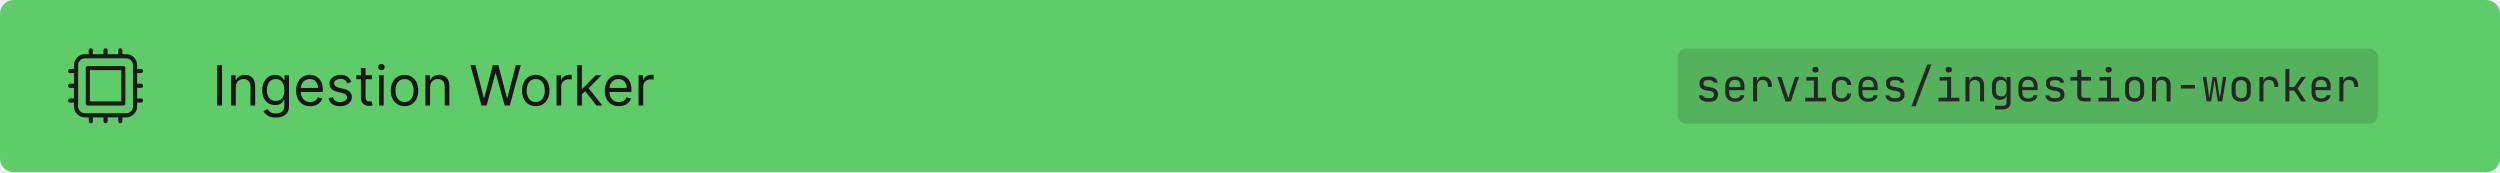
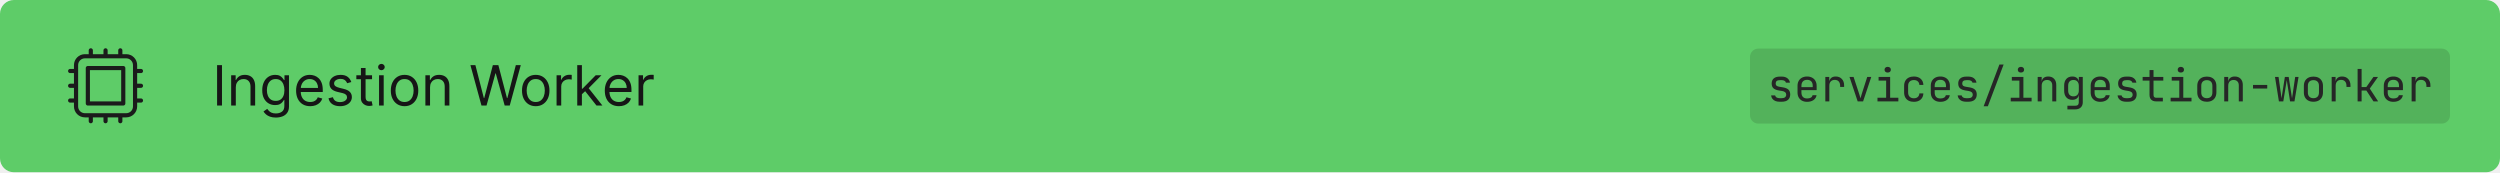
<svg xmlns="http://www.w3.org/2000/svg" width="900" height="62" viewBox="0 0 900 62" fill="none">
  <rect width="900" height="62" rx="5" fill="#5ECC68" />
  <path d="M79.912 23.454V38H78.151V23.454H79.912ZM84.893 31.438V38H83.217V27.091H84.836V28.796H84.978C85.234 28.241 85.622 27.796 86.143 27.46C86.664 27.119 87.336 26.949 88.16 26.949C88.898 26.949 89.545 27.1 90.099 27.403C90.653 27.702 91.084 28.156 91.391 28.767C91.699 29.373 91.853 30.14 91.853 31.068V38H90.177V31.182C90.177 30.325 89.954 29.657 89.509 29.179C89.064 28.696 88.453 28.454 87.677 28.454C87.142 28.454 86.664 28.57 86.242 28.803C85.826 29.035 85.496 29.373 85.255 29.818C85.013 30.263 84.893 30.803 84.893 31.438ZM99.319 42.318C98.51 42.318 97.814 42.214 97.231 42.006C96.649 41.802 96.163 41.532 95.775 41.196C95.392 40.865 95.086 40.51 94.859 40.131L96.194 39.193C96.346 39.392 96.537 39.619 96.769 39.875C97.001 40.135 97.319 40.36 97.721 40.55C98.128 40.744 98.661 40.841 99.319 40.841C100.2 40.841 100.927 40.628 101.5 40.202C102.073 39.776 102.359 39.108 102.359 38.199V35.983H102.217C102.094 36.182 101.919 36.428 101.691 36.722C101.469 37.01 101.147 37.269 100.725 37.496C100.309 37.718 99.745 37.83 99.035 37.83C98.154 37.83 97.364 37.621 96.663 37.205C95.967 36.788 95.415 36.182 95.008 35.386C94.606 34.591 94.404 33.625 94.404 32.489C94.404 31.371 94.601 30.398 94.994 29.57C95.387 28.736 95.934 28.092 96.635 27.638C97.335 27.178 98.145 26.949 99.064 26.949C99.774 26.949 100.337 27.067 100.754 27.304C101.175 27.536 101.497 27.801 101.72 28.099C101.947 28.393 102.122 28.634 102.245 28.824H102.416V27.091H104.035V38.312C104.035 39.25 103.822 40.012 103.396 40.599C102.975 41.191 102.406 41.624 101.691 41.899C100.981 42.178 100.19 42.318 99.319 42.318ZM99.262 36.324C99.935 36.324 100.503 36.17 100.967 35.862C101.431 35.554 101.784 35.112 102.025 34.534C102.267 33.956 102.387 33.265 102.387 32.46C102.387 31.674 102.269 30.981 102.032 30.379C101.796 29.778 101.445 29.307 100.981 28.966C100.517 28.625 99.944 28.454 99.262 28.454C98.552 28.454 97.96 28.634 97.487 28.994C97.018 29.354 96.665 29.837 96.429 30.443C96.197 31.049 96.081 31.722 96.081 32.46C96.081 33.218 96.199 33.888 96.436 34.47C96.677 35.048 97.032 35.502 97.501 35.834C97.975 36.16 98.562 36.324 99.262 36.324ZM111.677 38.227C110.626 38.227 109.719 37.995 108.957 37.531C108.199 37.062 107.615 36.409 107.203 35.571C106.796 34.728 106.592 33.748 106.592 32.631C106.592 31.513 106.796 30.528 107.203 29.676C107.615 28.819 108.188 28.151 108.921 27.673C109.66 27.19 110.522 26.949 111.507 26.949C112.075 26.949 112.636 27.044 113.19 27.233C113.744 27.422 114.248 27.73 114.703 28.156C115.157 28.578 115.52 29.136 115.789 29.832C116.059 30.528 116.194 31.385 116.194 32.403V33.114H107.785V31.665H114.49C114.49 31.049 114.367 30.5 114.12 30.017C113.879 29.534 113.533 29.153 113.083 28.874C112.638 28.594 112.113 28.454 111.507 28.454C110.839 28.454 110.261 28.62 109.774 28.952C109.291 29.278 108.919 29.704 108.659 30.23C108.398 30.756 108.268 31.319 108.268 31.921V32.886C108.268 33.71 108.41 34.409 108.694 34.981C108.983 35.55 109.383 35.983 109.895 36.281C110.406 36.575 111 36.722 111.677 36.722C112.118 36.722 112.515 36.66 112.87 36.537C113.23 36.409 113.54 36.22 113.801 35.969C114.061 35.713 114.262 35.396 114.404 35.017L116.024 35.472C115.853 36.021 115.567 36.504 115.164 36.92C114.762 37.332 114.265 37.654 113.673 37.886C113.081 38.114 112.416 38.227 111.677 38.227ZM126.471 29.534L124.966 29.96C124.871 29.709 124.731 29.465 124.546 29.229C124.367 28.987 124.12 28.788 123.808 28.632C123.495 28.476 123.095 28.398 122.608 28.398C121.94 28.398 121.384 28.552 120.939 28.859C120.498 29.162 120.278 29.548 120.278 30.017C120.278 30.434 120.43 30.763 120.733 31.004C121.036 31.246 121.509 31.447 122.153 31.608L123.772 32.006C124.748 32.242 125.475 32.605 125.953 33.092C126.431 33.575 126.67 34.198 126.67 34.96C126.67 35.585 126.49 36.144 126.13 36.636C125.775 37.129 125.278 37.517 124.639 37.801C124 38.085 123.256 38.227 122.409 38.227C121.296 38.227 120.375 37.986 119.646 37.503C118.917 37.02 118.455 36.314 118.261 35.386L119.852 34.989C120.003 35.576 120.29 36.016 120.711 36.31C121.137 36.603 121.694 36.75 122.38 36.75C123.162 36.75 123.782 36.584 124.241 36.253C124.705 35.917 124.937 35.514 124.937 35.045C124.937 34.667 124.805 34.349 124.539 34.094C124.274 33.833 123.867 33.639 123.318 33.511L121.5 33.085C120.501 32.849 119.767 32.481 119.298 31.984C118.834 31.483 118.602 30.855 118.602 30.102C118.602 29.487 118.775 28.942 119.12 28.469C119.471 27.995 119.947 27.624 120.548 27.354C121.154 27.084 121.841 26.949 122.608 26.949C123.687 26.949 124.535 27.186 125.15 27.659C125.77 28.133 126.211 28.758 126.471 29.534ZM133.937 27.091V28.511H128.284V27.091H133.937ZM129.932 24.477H131.608V34.875C131.608 35.349 131.677 35.704 131.814 35.94C131.956 36.172 132.136 36.329 132.354 36.409C132.576 36.485 132.811 36.523 133.057 36.523C133.241 36.523 133.393 36.513 133.511 36.494C133.63 36.471 133.724 36.452 133.795 36.438L134.136 37.943C134.023 37.986 133.864 38.028 133.66 38.071C133.457 38.118 133.199 38.142 132.886 38.142C132.413 38.142 131.949 38.04 131.494 37.837C131.044 37.633 130.67 37.323 130.372 36.906C130.079 36.49 129.932 35.964 129.932 35.33V24.477ZM136.459 38V27.091H138.135V38H136.459ZM137.311 25.273C136.984 25.273 136.703 25.162 136.466 24.939C136.234 24.716 136.118 24.449 136.118 24.136C136.118 23.824 136.234 23.556 136.466 23.334C136.703 23.111 136.984 23 137.311 23C137.638 23 137.917 23.111 138.149 23.334C138.386 23.556 138.504 23.824 138.504 24.136C138.504 24.449 138.386 24.716 138.149 24.939C137.917 25.162 137.638 25.273 137.311 25.273ZM145.637 38.227C144.652 38.227 143.788 37.993 143.044 37.524C142.306 37.055 141.728 36.4 141.311 35.557C140.899 34.714 140.694 33.729 140.694 32.602C140.694 31.466 140.899 30.474 141.311 29.626C141.728 28.779 142.306 28.121 143.044 27.652C143.788 27.183 144.652 26.949 145.637 26.949C146.622 26.949 147.483 27.183 148.222 27.652C148.965 28.121 149.543 28.779 149.955 29.626C150.372 30.474 150.58 31.466 150.58 32.602C150.58 33.729 150.372 34.714 149.955 35.557C149.543 36.4 148.965 37.055 148.222 37.524C147.483 37.993 146.622 38.227 145.637 38.227ZM145.637 36.722C146.385 36.722 147 36.53 147.483 36.146C147.966 35.763 148.324 35.258 148.556 34.633C148.788 34.008 148.904 33.331 148.904 32.602C148.904 31.873 148.788 31.194 148.556 30.564C148.324 29.934 147.966 29.425 147.483 29.037C147 28.649 146.385 28.454 145.637 28.454C144.889 28.454 144.273 28.649 143.79 29.037C143.307 29.425 142.95 29.934 142.718 30.564C142.486 31.194 142.37 31.873 142.37 32.602C142.37 33.331 142.486 34.008 142.718 34.633C142.95 35.258 143.307 35.763 143.79 36.146C144.273 36.53 144.889 36.722 145.637 36.722ZM154.815 31.438V38H153.138V27.091H154.758V28.796H154.9C155.156 28.241 155.544 27.796 156.065 27.46C156.585 27.119 157.258 26.949 158.082 26.949C158.82 26.949 159.467 27.1 160.021 27.403C160.575 27.702 161.005 28.156 161.313 28.767C161.621 29.373 161.775 30.14 161.775 31.068V38H160.099V31.182C160.099 30.325 159.876 29.657 159.431 29.179C158.986 28.696 158.375 28.454 157.599 28.454C157.064 28.454 156.585 28.57 156.164 28.803C155.747 29.035 155.418 29.373 155.177 29.818C154.935 30.263 154.815 30.803 154.815 31.438ZM173.332 38L169.355 23.454H171.145L174.184 35.301H174.326L177.423 23.454H179.412L182.508 35.301H182.65L185.69 23.454H187.48L183.502 38H181.684L178.474 26.409H178.36L175.15 38H173.332ZM192.863 38.227C191.878 38.227 191.014 37.993 190.271 37.524C189.532 37.055 188.955 36.4 188.538 35.557C188.126 34.714 187.92 33.729 187.92 32.602C187.92 31.466 188.126 30.474 188.538 29.626C188.955 28.779 189.532 28.121 190.271 27.652C191.014 27.183 191.878 26.949 192.863 26.949C193.848 26.949 194.71 27.183 195.448 27.652C196.192 28.121 196.77 28.779 197.181 29.626C197.598 30.474 197.806 31.466 197.806 32.602C197.806 33.729 197.598 34.714 197.181 35.557C196.77 36.4 196.192 37.055 195.448 37.524C194.71 37.993 193.848 38.227 192.863 38.227ZM192.863 36.722C193.611 36.722 194.227 36.53 194.71 36.146C195.193 35.763 195.55 35.258 195.782 34.633C196.014 34.008 196.13 33.331 196.13 32.602C196.13 31.873 196.014 31.194 195.782 30.564C195.55 29.934 195.193 29.425 194.71 29.037C194.227 28.649 193.611 28.454 192.863 28.454C192.115 28.454 191.5 28.649 191.017 29.037C190.534 29.425 190.176 29.934 189.944 30.564C189.712 31.194 189.596 31.873 189.596 32.602C189.596 33.331 189.712 34.008 189.944 34.633C190.176 35.258 190.534 35.763 191.017 36.146C191.5 36.53 192.115 36.722 192.863 36.722ZM200.365 38V27.091H201.984V28.739H202.098C202.297 28.199 202.657 27.761 203.178 27.425C203.698 27.088 204.285 26.921 204.939 26.921C205.062 26.921 205.216 26.923 205.401 26.928C205.585 26.932 205.725 26.939 205.82 26.949V28.653C205.763 28.639 205.633 28.618 205.429 28.59C205.23 28.556 205.019 28.54 204.797 28.54C204.267 28.54 203.793 28.651 203.376 28.874C202.964 29.091 202.638 29.394 202.396 29.783C202.16 30.166 202.041 30.604 202.041 31.097V38H200.365ZM209.369 34.023L209.341 31.949H209.681L214.454 27.091H216.528L211.443 32.233H211.301L209.369 34.023ZM207.806 38V23.454H209.483V38H207.806ZM214.738 38L210.477 32.602L211.67 31.438L216.869 38H214.738ZM222.81 38.227C221.759 38.227 220.852 37.995 220.09 37.531C219.332 37.062 218.747 36.409 218.336 35.571C217.928 34.728 217.725 33.748 217.725 32.631C217.725 31.513 217.928 30.528 218.336 29.676C218.747 28.819 219.32 28.151 220.054 27.673C220.793 27.19 221.655 26.949 222.64 26.949C223.208 26.949 223.769 27.044 224.323 27.233C224.877 27.422 225.381 27.73 225.836 28.156C226.29 28.578 226.652 29.136 226.922 29.832C227.192 30.528 227.327 31.385 227.327 32.403V33.114H218.918V31.665H225.622C225.622 31.049 225.499 30.5 225.253 30.017C225.012 29.534 224.666 29.153 224.216 28.874C223.771 28.594 223.246 28.454 222.64 28.454C221.972 28.454 221.394 28.62 220.907 28.952C220.424 29.278 220.052 29.704 219.792 30.23C219.531 30.756 219.401 31.319 219.401 31.921V32.886C219.401 33.71 219.543 34.409 219.827 34.981C220.116 35.55 220.516 35.983 221.027 36.281C221.539 36.575 222.133 36.722 222.81 36.722C223.25 36.722 223.648 36.66 224.003 36.537C224.363 36.409 224.673 36.22 224.934 35.969C225.194 35.713 225.395 35.396 225.537 35.017L227.157 35.472C226.986 36.021 226.7 36.504 226.297 36.92C225.895 37.332 225.398 37.654 224.806 37.886C224.214 38.114 223.549 38.227 222.81 38.227ZM229.877 38V27.091H231.496V28.739H231.61C231.809 28.199 232.168 27.761 232.689 27.425C233.21 27.088 233.797 26.921 234.451 26.921C234.574 26.921 234.728 26.923 234.912 26.928C235.097 26.932 235.237 26.939 235.331 26.949V28.653C235.274 28.639 235.144 28.618 234.941 28.59C234.742 28.556 234.531 28.54 234.309 28.54C233.778 28.54 233.305 28.651 232.888 28.874C232.476 29.091 232.149 29.394 231.908 29.783C231.671 30.166 231.553 30.604 231.553 31.097V38H229.877Z" fill="#161616" />
  <g clip-path="url(#clip0_24_19)">
    <path d="M32.688 18.127V20.252M27.375 25.564H25.25M50.75 25.564H48.625M27.375 30.877H25.25M50.75 30.877H48.625M27.375 36.19H25.25M50.75 36.19H48.625M32.688 41.502V43.627M38 18.127V20.252M38 41.502V43.627M43.312 18.127V20.252M43.312 41.502V43.627M30.562 41.502H45.438C46.283 41.502 47.094 41.166 47.691 40.568C48.289 39.971 48.625 39.16 48.625 38.315V23.439C48.625 22.594 48.289 21.783 47.691 21.186C47.094 20.588 46.283 20.252 45.438 20.252H30.562C29.717 20.252 28.906 20.588 28.309 21.186C27.711 21.783 27.375 22.594 27.375 23.439V38.315C27.375 39.16 27.711 39.971 28.309 40.568C28.906 41.166 29.717 41.502 30.562 41.502ZM31.625 24.502H44.375V37.252H31.625V24.502Z" stroke="#1B1B1B" stroke-width="1.5" stroke-linecap="round" stroke-linejoin="round" />
  </g>
-   <rect x="604" y="17.5" width="252" height="27" rx="3" fill="#53B25B" />
-   <path d="M614.684 36.628C614.087 36.628 613.564 36.537 613.116 36.356C612.679 36.164 612.327 35.897 612.06 35.556C611.804 35.215 611.65 34.809 611.596 34.34H613.036C613.1 34.649 613.271 34.895 613.548 35.076C613.836 35.257 614.215 35.348 614.684 35.348H615.356C615.922 35.348 616.343 35.236 616.62 35.012C616.898 34.777 617.036 34.468 617.036 34.084C617.036 33.711 616.908 33.417 616.652 33.204C616.407 32.98 616.039 32.831 615.548 32.756L614.364 32.564C613.5 32.415 612.855 32.148 612.428 31.764C612.012 31.369 611.804 30.799 611.804 30.052C611.804 29.263 612.055 28.655 612.556 28.228C613.058 27.791 613.81 27.572 614.812 27.572H615.42C616.263 27.572 616.94 27.769 617.452 28.164C617.964 28.559 618.274 29.092 618.38 29.764H616.94C616.876 29.487 616.716 29.268 616.46 29.108C616.204 28.937 615.858 28.852 615.42 28.852H614.812C614.268 28.852 613.868 28.953 613.612 29.156C613.367 29.359 613.244 29.663 613.244 30.068C613.244 30.431 613.351 30.697 613.564 30.868C613.778 31.039 614.114 31.161 614.572 31.236L615.756 31.428C616.706 31.577 617.394 31.855 617.82 32.26C618.258 32.665 618.476 33.252 618.476 34.02C618.476 34.831 618.215 35.471 617.692 35.94C617.18 36.399 616.402 36.628 615.356 36.628H614.684ZM624.55 36.66C623.857 36.66 623.249 36.521 622.726 36.244C622.214 35.967 621.814 35.577 621.526 35.076C621.249 34.564 621.11 33.972 621.11 33.3V30.9C621.11 30.217 621.249 29.625 621.526 29.124C621.814 28.623 622.214 28.233 622.726 27.956C623.249 27.679 623.857 27.54 624.55 27.54C625.243 27.54 625.846 27.679 626.358 27.956C626.881 28.233 627.281 28.623 627.558 29.124C627.846 29.625 627.99 30.217 627.99 30.9V32.452H622.518V33.3C622.518 33.993 622.694 34.527 623.046 34.9C623.398 35.263 623.899 35.444 624.55 35.444C625.105 35.444 625.553 35.348 625.894 35.156C626.235 34.953 626.443 34.655 626.518 34.26H627.958C627.862 34.996 627.499 35.583 626.87 36.02C626.251 36.447 625.478 36.66 624.55 36.66ZM626.582 31.492V30.9C626.582 30.207 626.406 29.673 626.054 29.3C625.713 28.927 625.211 28.74 624.55 28.74C623.899 28.74 623.398 28.927 623.046 29.3C622.694 29.673 622.518 30.207 622.518 30.9V31.364H626.694L626.582 31.492ZM631.12 36.5V27.7H632.528V29.38H632.864L632.4 30.42C632.4 29.471 632.602 28.756 633.008 28.276C633.424 27.785 634.037 27.54 634.848 27.54C635.776 27.54 636.512 27.833 637.056 28.42C637.61 28.996 637.888 29.78 637.888 30.772V31.3H636.448V30.9C636.448 30.207 636.277 29.679 635.936 29.316C635.605 28.943 635.13 28.756 634.512 28.756C633.904 28.756 633.424 28.943 633.072 29.316C632.73 29.689 632.56 30.217 632.56 30.9V36.5H631.12ZM642.762 36.5L639.818 27.7H641.289L643.242 33.62C643.359 33.972 643.466 34.313 643.562 34.644C643.658 34.964 643.727 35.215 643.77 35.396C643.823 35.215 643.898 34.964 643.994 34.644C644.09 34.313 644.191 33.972 644.298 33.62L646.202 27.7H647.658L644.714 36.5H642.762ZM649.891 36.5V35.188H653.011V29.012H650.291V27.7H654.451V35.188H657.411V36.5H649.891ZM653.571 26.116C653.219 26.116 652.942 26.025 652.739 25.844C652.537 25.663 652.435 25.417 652.435 25.108C652.435 24.788 652.537 24.537 652.739 24.356C652.942 24.164 653.219 24.068 653.571 24.068C653.923 24.068 654.201 24.164 654.403 24.356C654.606 24.537 654.707 24.788 654.707 25.108C654.707 25.417 654.606 25.663 654.403 25.844C654.201 26.025 653.923 26.116 653.571 26.116ZM662.989 36.66C662.285 36.66 661.666 36.527 661.133 36.26C660.61 35.993 660.205 35.609 659.917 35.108C659.629 34.596 659.485 33.993 659.485 33.3V30.9C659.485 30.196 659.629 29.593 659.917 29.092C660.205 28.591 660.61 28.207 661.133 27.94C661.666 27.673 662.285 27.54 662.989 27.54C664.002 27.54 664.818 27.812 665.437 28.356C666.056 28.9 666.381 29.641 666.413 30.58H664.973C664.941 30.015 664.749 29.583 664.397 29.284C664.056 28.975 663.586 28.82 662.989 28.82C662.36 28.82 661.858 29.001 661.485 29.364C661.112 29.716 660.925 30.223 660.925 30.884V33.3C660.925 33.961 661.112 34.473 661.485 34.836C661.858 35.199 662.36 35.38 662.989 35.38C663.586 35.38 664.056 35.225 664.397 34.916C664.749 34.607 664.941 34.175 664.973 33.62H666.413C666.381 34.559 666.056 35.3 665.437 35.844C664.818 36.388 664.002 36.66 662.989 36.66ZM672.519 36.66C671.825 36.66 671.217 36.521 670.695 36.244C670.183 35.967 669.783 35.577 669.495 35.076C669.217 34.564 669.079 33.972 669.079 33.3V30.9C669.079 30.217 669.217 29.625 669.495 29.124C669.783 28.623 670.183 28.233 670.695 27.956C671.217 27.679 671.825 27.54 672.519 27.54C673.212 27.54 673.815 27.679 674.327 27.956C674.849 28.233 675.249 28.623 675.527 29.124C675.815 29.625 675.959 30.217 675.959 30.9V32.452H670.487V33.3C670.487 33.993 670.663 34.527 671.015 34.9C671.367 35.263 671.868 35.444 672.519 35.444C673.073 35.444 673.521 35.348 673.863 35.156C674.204 34.953 674.412 34.655 674.487 34.26H675.927C675.831 34.996 675.468 35.583 674.839 36.02C674.22 36.447 673.447 36.66 672.519 36.66ZM674.551 31.492V30.9C674.551 30.207 674.375 29.673 674.023 29.3C673.681 28.927 673.18 28.74 672.519 28.74C671.868 28.74 671.367 28.927 671.015 29.3C670.663 29.673 670.487 30.207 670.487 30.9V31.364H674.663L674.551 31.492ZM681.841 36.628C681.243 36.628 680.721 36.537 680.273 36.356C679.835 36.164 679.483 35.897 679.217 35.556C678.961 35.215 678.806 34.809 678.753 34.34H680.193C680.257 34.649 680.427 34.895 680.705 35.076C680.993 35.257 681.371 35.348 681.841 35.348H682.513C683.078 35.348 683.499 35.236 683.777 35.012C684.054 34.777 684.193 34.468 684.193 34.084C684.193 33.711 684.065 33.417 683.809 33.204C683.563 32.98 683.195 32.831 682.705 32.756L681.521 32.564C680.657 32.415 680.011 32.148 679.585 31.764C679.169 31.369 678.961 30.799 678.961 30.052C678.961 29.263 679.211 28.655 679.713 28.228C680.214 27.791 680.966 27.572 681.969 27.572H682.577C683.419 27.572 684.097 27.769 684.609 28.164C685.121 28.559 685.43 29.092 685.536 29.764H684.097C684.033 29.487 683.873 29.268 683.617 29.108C683.361 28.937 683.014 28.852 682.577 28.852H681.969C681.425 28.852 681.025 28.953 680.769 29.156C680.523 29.359 680.401 29.663 680.401 30.068C680.401 30.431 680.507 30.697 680.721 30.868C680.934 31.039 681.27 31.161 681.729 31.236L682.913 31.428C683.862 31.577 684.55 31.855 684.977 32.26C685.414 32.665 685.633 33.252 685.633 34.02C685.633 34.831 685.371 35.471 684.849 35.94C684.337 36.399 683.558 36.628 682.513 36.628H681.841ZM688.106 38.26L693.786 23.22H695.306L689.626 38.26H688.106ZM697.86 36.5V35.188H700.98V29.012H698.26V27.7H702.42V35.188H705.38V36.5H697.86ZM701.54 26.116C701.188 26.116 700.911 26.025 700.708 25.844C700.505 25.663 700.404 25.417 700.404 25.108C700.404 24.788 700.505 24.537 700.708 24.356C700.911 24.164 701.188 24.068 701.54 24.068C701.892 24.068 702.169 24.164 702.372 24.356C702.575 24.537 702.676 24.788 702.676 25.108C702.676 25.417 702.575 25.663 702.372 25.844C702.169 26.025 701.892 26.116 701.54 26.116ZM707.566 36.5V27.7H709.006V29.38H709.31L709.006 29.716C709.006 29.023 709.214 28.489 709.63 28.116C710.046 27.732 710.622 27.54 711.358 27.54C712.243 27.54 712.947 27.812 713.47 28.356C713.992 28.9 714.254 29.641 714.254 30.58V36.5H712.814V30.74C712.814 30.111 712.643 29.631 712.302 29.3C711.971 28.959 711.518 28.788 710.942 28.788C710.344 28.788 709.87 28.969 709.518 29.332C709.176 29.695 709.006 30.217 709.006 30.9V36.5H707.566ZM718.264 39.38V38.068H721.064C721.512 38.068 721.837 37.967 722.04 37.764C722.253 37.561 722.36 37.247 722.36 36.82V35.7L722.392 34.1H722.104L722.376 33.86C722.376 34.5 722.162 35.007 721.736 35.38C721.309 35.753 720.738 35.94 720.024 35.94C719.117 35.94 718.402 35.647 717.88 35.06C717.357 34.463 717.096 33.663 717.096 32.66V30.804C717.096 29.801 717.357 29.007 717.88 28.42C718.402 27.833 719.117 27.54 720.024 27.54C720.738 27.54 721.309 27.727 721.736 28.1C722.162 28.473 722.376 28.98 722.376 29.62L722.104 29.38H722.376V27.7H723.8V36.82C723.8 37.609 723.554 38.233 723.064 38.692C722.584 39.151 721.912 39.38 721.048 39.38H718.264ZM720.456 34.692C721.053 34.692 721.522 34.505 721.864 34.132C722.205 33.759 722.376 33.241 722.376 32.58V30.9C722.376 30.239 722.205 29.721 721.864 29.348C721.522 28.975 721.053 28.788 720.456 28.788C719.848 28.788 719.373 28.969 719.032 29.332C718.701 29.695 718.536 30.217 718.536 30.9V32.58C718.536 33.263 718.701 33.785 719.032 34.148C719.373 34.511 719.848 34.692 720.456 34.692ZM730.081 36.66C729.388 36.66 728.78 36.521 728.257 36.244C727.745 35.967 727.345 35.577 727.057 35.076C726.78 34.564 726.641 33.972 726.641 33.3V30.9C726.641 30.217 726.78 29.625 727.057 29.124C727.345 28.623 727.745 28.233 728.257 27.956C728.78 27.679 729.388 27.54 730.081 27.54C730.775 27.54 731.377 27.679 731.889 27.956C732.412 28.233 732.812 28.623 733.089 29.124C733.377 29.625 733.521 30.217 733.521 30.9V32.452H728.049V33.3C728.049 33.993 728.225 34.527 728.577 34.9C728.929 35.263 729.431 35.444 730.081 35.444C730.636 35.444 731.084 35.348 731.425 35.156C731.767 34.953 731.975 34.655 732.049 34.26H733.489C733.393 34.996 733.031 35.583 732.401 36.02C731.783 36.447 731.009 36.66 730.081 36.66ZM732.113 31.492V30.9C732.113 30.207 731.937 29.673 731.585 29.3C731.244 28.927 730.743 28.74 730.081 28.74C729.431 28.74 728.929 28.927 728.577 29.3C728.225 29.673 728.049 30.207 728.049 30.9V31.364H732.225L732.113 31.492ZM739.403 36.628C738.806 36.628 738.283 36.537 737.835 36.356C737.398 36.164 737.046 35.897 736.779 35.556C736.523 35.215 736.368 34.809 736.315 34.34H737.755C737.819 34.649 737.99 34.895 738.267 35.076C738.555 35.257 738.934 35.348 739.403 35.348H740.075C740.64 35.348 741.062 35.236 741.339 35.012C741.616 34.777 741.755 34.468 741.755 34.084C741.755 33.711 741.627 33.417 741.371 33.204C741.126 32.98 740.758 32.831 740.267 32.756L739.083 32.564C738.219 32.415 737.574 32.148 737.147 31.764C736.731 31.369 736.523 30.799 736.523 30.052C736.523 29.263 736.774 28.655 737.275 28.228C737.776 27.791 738.528 27.572 739.531 27.572H740.139C740.982 27.572 741.659 27.769 742.171 28.164C742.683 28.559 742.992 29.092 743.099 29.764H741.659C741.595 29.487 741.435 29.268 741.179 29.108C740.923 28.937 740.576 28.852 740.139 28.852H739.531C738.987 28.852 738.587 28.953 738.331 29.156C738.086 29.359 737.963 29.663 737.963 30.068C737.963 30.431 738.07 30.697 738.283 30.868C738.496 31.039 738.832 31.161 739.291 31.236L740.475 31.428C741.424 31.577 742.112 31.855 742.539 32.26C742.976 32.665 743.195 33.252 743.195 34.02C743.195 34.831 742.934 35.471 742.411 35.94C741.899 36.399 741.12 36.628 740.075 36.628H739.403ZM750.229 36.5C749.471 36.5 748.879 36.297 748.453 35.892C748.037 35.487 747.829 34.916 747.829 34.18V29.012H745.349V27.7H747.829V25.22H749.269V27.7H752.789V29.012H749.269V34.18C749.269 34.852 749.589 35.188 750.229 35.188H752.629V36.5H750.229ZM755.423 36.5V35.188H758.543V29.012H755.823V27.7H759.983V35.188H762.943V36.5H755.423ZM759.103 26.116C758.751 26.116 758.473 26.025 758.271 25.844C758.068 25.663 757.967 25.417 757.967 25.108C757.967 24.788 758.068 24.537 758.271 24.356C758.473 24.164 758.751 24.068 759.103 24.068C759.455 24.068 759.732 24.164 759.935 24.356C760.137 24.537 760.239 24.788 760.239 25.108C760.239 25.417 760.137 25.663 759.935 25.844C759.732 26.025 759.455 26.116 759.103 26.116ZM768.456 36.628C767.752 36.628 767.144 36.495 766.632 36.228C766.12 35.961 765.72 35.577 765.432 35.076C765.155 34.564 765.016 33.961 765.016 33.268V30.932C765.016 30.228 765.155 29.625 765.432 29.124C765.72 28.623 766.12 28.239 766.632 27.972C767.144 27.705 767.752 27.572 768.456 27.572C769.16 27.572 769.768 27.705 770.28 27.972C770.792 28.239 771.187 28.623 771.464 29.124C771.752 29.625 771.896 30.223 771.896 30.916V33.268C771.896 33.961 771.752 34.564 771.464 35.076C771.187 35.577 770.792 35.961 770.28 36.228C769.768 36.495 769.16 36.628 768.456 36.628ZM768.456 35.348C769.086 35.348 769.576 35.172 769.928 34.82C770.28 34.468 770.456 33.951 770.456 33.268V30.932C770.456 30.249 770.28 29.732 769.928 29.38C769.576 29.028 769.086 28.852 768.456 28.852C767.838 28.852 767.347 29.028 766.984 29.38C766.632 29.732 766.456 30.249 766.456 30.932V33.268C766.456 33.951 766.632 34.468 766.984 34.82C767.347 35.172 767.838 35.348 768.456 35.348ZM774.722 36.5V27.7H776.162V29.38H776.466L776.162 29.716C776.162 29.023 776.37 28.489 776.786 28.116C777.202 27.732 777.778 27.54 778.514 27.54C779.399 27.54 780.103 27.812 780.626 28.356C781.149 28.9 781.41 29.641 781.41 30.58V36.5H779.97V30.74C779.97 30.111 779.799 29.631 779.458 29.3C779.127 28.959 778.674 28.788 778.098 28.788C777.501 28.788 777.026 28.969 776.674 29.332C776.333 29.695 776.162 30.217 776.162 30.9V36.5H774.722ZM785.084 31.86V30.58H790.204V31.86H785.084ZM794.406 36.5L792.998 27.7H794.278L795.158 33.94C795.19 34.175 795.222 34.431 795.254 34.708C795.296 34.975 795.328 35.199 795.35 35.38C795.371 35.199 795.403 34.975 795.446 34.708C795.499 34.431 795.542 34.175 795.574 33.94L796.549 27.7H797.926L798.902 33.94C798.934 34.175 798.971 34.431 799.014 34.708C799.067 34.975 799.104 35.199 799.126 35.38C799.147 35.199 799.179 34.975 799.222 34.708C799.275 34.431 799.318 34.175 799.35 33.94L800.262 27.7H801.477L800.006 36.5H798.422L797.478 30.42C797.435 30.121 797.387 29.823 797.334 29.524C797.28 29.225 797.243 28.991 797.222 28.82C797.2 28.991 797.168 29.225 797.126 29.524C797.083 29.823 797.035 30.121 796.982 30.42L795.99 36.5H794.406ZM806.831 36.628C806.127 36.628 805.519 36.495 805.007 36.228C804.495 35.961 804.095 35.577 803.807 35.076C803.53 34.564 803.391 33.961 803.391 33.268V30.932C803.391 30.228 803.53 29.625 803.807 29.124C804.095 28.623 804.495 28.239 805.007 27.972C805.519 27.705 806.127 27.572 806.831 27.572C807.535 27.572 808.143 27.705 808.655 27.972C809.167 28.239 809.562 28.623 809.839 29.124C810.127 29.625 810.271 30.223 810.271 30.916V33.268C810.271 33.961 810.127 34.564 809.839 35.076C809.562 35.577 809.167 35.961 808.655 36.228C808.143 36.495 807.535 36.628 806.831 36.628ZM806.831 35.348C807.461 35.348 807.951 35.172 808.303 34.82C808.655 34.468 808.831 33.951 808.831 33.268V30.932C808.831 30.249 808.655 29.732 808.303 29.38C807.951 29.028 807.461 28.852 806.831 28.852C806.213 28.852 805.722 29.028 805.359 29.38C805.007 29.732 804.831 30.249 804.831 30.932V33.268C804.831 33.951 805.007 34.468 805.359 34.82C805.722 35.172 806.213 35.348 806.831 35.348ZM813.401 36.5V27.7H814.809V29.38H815.145L814.681 30.42C814.681 29.471 814.884 28.756 815.289 28.276C815.705 27.785 816.318 27.54 817.129 27.54C818.057 27.54 818.793 27.833 819.337 28.42C819.892 28.996 820.169 29.78 820.169 30.772V31.3H818.729V30.9C818.729 30.207 818.558 29.679 818.217 29.316C817.886 28.943 817.412 28.756 816.793 28.756C816.185 28.756 815.705 28.943 815.353 29.316C815.012 29.689 814.841 30.217 814.841 30.9V36.5H813.401ZM822.739 36.5V24.82H824.179V31.332H825.875L828.435 27.7H830.083L827.123 31.892L830.131 36.5H828.451L825.891 32.58H824.179V36.5H822.739ZM835.613 36.66C834.919 36.66 834.311 36.521 833.789 36.244C833.277 35.967 832.877 35.577 832.589 35.076C832.311 34.564 832.173 33.972 832.173 33.3V30.9C832.173 30.217 832.311 29.625 832.589 29.124C832.877 28.623 833.277 28.233 833.789 27.956C834.311 27.679 834.919 27.54 835.613 27.54C836.306 27.54 836.909 27.679 837.421 27.956C837.943 28.233 838.343 28.623 838.621 29.124C838.909 29.625 839.053 30.217 839.053 30.9V32.452H833.581V33.3C833.581 33.993 833.757 34.527 834.109 34.9C834.461 35.263 834.962 35.444 835.613 35.444C836.167 35.444 836.615 35.348 836.957 35.156C837.298 34.953 837.506 34.655 837.581 34.26H839.021C838.925 34.996 838.562 35.583 837.933 36.02C837.314 36.447 836.541 36.66 835.613 36.66ZM837.645 31.492V30.9C837.645 30.207 837.469 29.673 837.117 29.3C836.775 28.927 836.274 28.74 835.613 28.74C834.962 28.74 834.461 28.927 834.109 29.3C833.757 29.673 833.581 30.207 833.581 30.9V31.364H837.757L837.645 31.492ZM842.182 36.5V27.7H843.59V29.38H843.926L843.462 30.42C843.462 29.471 843.665 28.756 844.07 28.276C844.486 27.785 845.1 27.54 845.91 27.54C846.838 27.54 847.574 27.833 848.118 28.42C848.673 28.996 848.95 29.78 848.95 30.772V31.3H847.51V30.9C847.51 30.207 847.34 29.679 846.998 29.316C846.668 28.943 846.193 28.756 845.574 28.756C844.966 28.756 844.486 28.943 844.134 29.316C843.793 29.689 843.622 30.217 843.622 30.9V36.5H842.182Z" fill="#262626" />
+   <rect x="630" y="17.5" width="252" height="27" rx="3" fill="#53B25B" />
+   <path d="M640.684 36.628C640.087 36.628 639.564 36.537 639.116 36.356C638.679 36.164 638.327 35.897 638.06 35.556C637.804 35.215 637.65 34.809 637.596 34.34H639.036C639.1 34.649 639.271 34.895 639.548 35.076C639.836 35.257 640.215 35.348 640.684 35.348H641.356C641.922 35.348 642.343 35.236 642.62 35.012C642.898 34.777 643.036 34.468 643.036 34.084C643.036 33.711 642.908 33.417 642.652 33.204C642.407 32.98 642.039 32.831 641.548 32.756L640.364 32.564C639.5 32.415 638.855 32.148 638.428 31.764C638.012 31.369 637.804 30.799 637.804 30.052C637.804 29.263 638.055 28.655 638.556 28.228C639.058 27.791 639.81 27.572 640.812 27.572H641.42C642.263 27.572 642.94 27.769 643.452 28.164C643.964 28.559 644.274 29.092 644.38 29.764H642.94C642.876 29.487 642.716 29.268 642.46 29.108C642.204 28.937 641.858 28.852 641.42 28.852H640.812C640.268 28.852 639.868 28.953 639.612 29.156C639.367 29.359 639.244 29.663 639.244 30.068C639.244 30.431 639.351 30.697 639.564 30.868C639.778 31.039 640.114 31.161 640.572 31.236L641.756 31.428C642.706 31.577 643.394 31.855 643.82 32.26C644.258 32.665 644.476 33.252 644.476 34.02C644.476 34.831 644.215 35.471 643.692 35.94C643.18 36.399 642.402 36.628 641.356 36.628H640.684ZM650.55 36.66C649.857 36.66 649.249 36.521 648.726 36.244C648.214 35.967 647.814 35.577 647.526 35.076C647.249 34.564 647.11 33.972 647.11 33.3V30.9C647.11 30.217 647.249 29.625 647.526 29.124C647.814 28.623 648.214 28.233 648.726 27.956C649.249 27.679 649.857 27.54 650.55 27.54C651.243 27.54 651.846 27.679 652.358 27.956C652.881 28.233 653.281 28.623 653.558 29.124C653.846 29.625 653.99 30.217 653.99 30.9V32.452H648.518V33.3C648.518 33.993 648.694 34.527 649.046 34.9C649.398 35.263 649.899 35.444 650.55 35.444C651.105 35.444 651.553 35.348 651.894 35.156C652.235 34.953 652.443 34.655 652.518 34.26H653.958C653.862 34.996 653.499 35.583 652.87 36.02C652.251 36.447 651.478 36.66 650.55 36.66ZM652.582 31.492V30.9C652.582 30.207 652.406 29.673 652.054 29.3C651.713 28.927 651.211 28.74 650.55 28.74C649.899 28.74 649.398 28.927 649.046 29.3C648.694 29.673 648.518 30.207 648.518 30.9V31.364H652.694L652.582 31.492ZM657.12 36.5V27.7H658.528V29.38H658.864L658.4 30.42C658.4 29.471 658.602 28.756 659.008 28.276C659.424 27.785 660.037 27.54 660.848 27.54C661.776 27.54 662.512 27.833 663.056 28.42C663.61 28.996 663.888 29.78 663.888 30.772V31.3H662.448V30.9C662.448 30.207 662.277 29.679 661.936 29.316C661.605 28.943 661.13 28.756 660.512 28.756C659.904 28.756 659.424 28.943 659.072 29.316C658.73 29.689 658.56 30.217 658.56 30.9V36.5H657.12ZM668.762 36.5L665.818 27.7H667.289L669.242 33.62C669.359 33.972 669.466 34.313 669.562 34.644C669.658 34.964 669.727 35.215 669.77 35.396C669.823 35.215 669.898 34.964 669.994 34.644C670.09 34.313 670.191 33.972 670.298 33.62L672.202 27.7H673.658L670.714 36.5H668.762ZM675.891 36.5V35.188H679.011V29.012H676.291V27.7H680.451V35.188H683.411V36.5H675.891ZM679.571 26.116C679.219 26.116 678.942 26.025 678.739 25.844C678.537 25.663 678.435 25.417 678.435 25.108C678.435 24.788 678.537 24.537 678.739 24.356C678.942 24.164 679.219 24.068 679.571 24.068C679.923 24.068 680.201 24.164 680.403 24.356C680.606 24.537 680.707 24.788 680.707 25.108C680.707 25.417 680.606 25.663 680.403 25.844C680.201 26.025 679.923 26.116 679.571 26.116ZM688.989 36.66C688.285 36.66 687.666 36.527 687.133 36.26C686.61 35.993 686.205 35.609 685.917 35.108C685.629 34.596 685.485 33.993 685.485 33.3V30.9C685.485 30.196 685.629 29.593 685.917 29.092C686.205 28.591 686.61 28.207 687.133 27.94C687.666 27.673 688.285 27.54 688.989 27.54C690.002 27.54 690.818 27.812 691.437 28.356C692.056 28.9 692.381 29.641 692.413 30.58H690.973C690.941 30.015 690.749 29.583 690.397 29.284C690.056 28.975 689.586 28.82 688.989 28.82C688.36 28.82 687.858 29.001 687.485 29.364C687.112 29.716 686.925 30.223 686.925 30.884V33.3C686.925 33.961 687.112 34.473 687.485 34.836C687.858 35.199 688.36 35.38 688.989 35.38C689.586 35.38 690.056 35.225 690.397 34.916C690.749 34.607 690.941 34.175 690.973 33.62H692.413C692.381 34.559 692.056 35.3 691.437 35.844C690.818 36.388 690.002 36.66 688.989 36.66ZM698.519 36.66C697.825 36.66 697.217 36.521 696.695 36.244C696.183 35.967 695.783 35.577 695.495 35.076C695.217 34.564 695.079 33.972 695.079 33.3V30.9C695.079 30.217 695.217 29.625 695.495 29.124C695.783 28.623 696.183 28.233 696.695 27.956C697.217 27.679 697.825 27.54 698.519 27.54C699.212 27.54 699.815 27.679 700.327 27.956C700.849 28.233 701.249 28.623 701.527 29.124C701.815 29.625 701.959 30.217 701.959 30.9V32.452H696.487V33.3C696.487 33.993 696.663 34.527 697.015 34.9C697.367 35.263 697.868 35.444 698.519 35.444C699.073 35.444 699.521 35.348 699.863 35.156C700.204 34.953 700.412 34.655 700.487 34.26H701.927C701.831 34.996 701.468 35.583 700.839 36.02C700.22 36.447 699.447 36.66 698.519 36.66ZM700.551 31.492V30.9C700.551 30.207 700.375 29.673 700.023 29.3C699.681 28.927 699.18 28.74 698.519 28.74C697.868 28.74 697.367 28.927 697.015 29.3C696.663 29.673 696.487 30.207 696.487 30.9V31.364H700.663L700.551 31.492ZM707.841 36.628C707.243 36.628 706.721 36.537 706.273 36.356C705.835 36.164 705.483 35.897 705.217 35.556C704.961 35.215 704.806 34.809 704.753 34.34H706.193C706.257 34.649 706.427 34.895 706.705 35.076C706.993 35.257 707.371 35.348 707.841 35.348H708.513C709.078 35.348 709.499 35.236 709.777 35.012C710.054 34.777 710.193 34.468 710.193 34.084C710.193 33.711 710.065 33.417 709.809 33.204C709.563 32.98 709.195 32.831 708.705 32.756L707.521 32.564C706.657 32.415 706.011 32.148 705.585 31.764C705.169 31.369 704.961 30.799 704.961 30.052C704.961 29.263 705.211 28.655 705.713 28.228C706.214 27.791 706.966 27.572 707.969 27.572H708.577C709.419 27.572 710.097 27.769 710.609 28.164C711.121 28.559 711.43 29.092 711.536 29.764H710.097C710.033 29.487 709.873 29.268 709.617 29.108C709.361 28.937 709.014 28.852 708.577 28.852H707.969C707.425 28.852 707.025 28.953 706.769 29.156C706.523 29.359 706.401 29.663 706.401 30.068C706.401 30.431 706.507 30.697 706.721 30.868C706.934 31.039 707.27 31.161 707.729 31.236L708.913 31.428C709.862 31.577 710.55 31.855 710.977 32.26C711.414 32.665 711.633 33.252 711.633 34.02C711.633 34.831 711.371 35.471 710.849 35.94C710.337 36.399 709.558 36.628 708.513 36.628H707.841ZM714.106 38.26L719.786 23.22H721.306L715.626 38.26H714.106ZM723.86 36.5V35.188H726.98V29.012H724.26V27.7H728.42V35.188H731.38V36.5H723.86ZM727.54 26.116C727.188 26.116 726.911 26.025 726.708 25.844C726.505 25.663 726.404 25.417 726.404 25.108C726.404 24.788 726.505 24.537 726.708 24.356C726.911 24.164 727.188 24.068 727.54 24.068C727.892 24.068 728.169 24.164 728.372 24.356C728.575 24.537 728.676 24.788 728.676 25.108C728.676 25.417 728.575 25.663 728.372 25.844C728.169 26.025 727.892 26.116 727.54 26.116ZM733.566 36.5V27.7H735.006V29.38H735.31L735.006 29.716C735.006 29.023 735.214 28.489 735.63 28.116C736.046 27.732 736.622 27.54 737.358 27.54C738.243 27.54 738.947 27.812 739.47 28.356C739.992 28.9 740.254 29.641 740.254 30.58V36.5H738.814V30.74C738.814 30.111 738.643 29.631 738.302 29.3C737.971 28.959 737.518 28.788 736.942 28.788C736.344 28.788 735.87 28.969 735.518 29.332C735.176 29.695 735.006 30.217 735.006 30.9V36.5H733.566ZM744.264 39.38V38.068H747.064C747.512 38.068 747.837 37.967 748.04 37.764C748.253 37.561 748.36 37.247 748.36 36.82V35.7L748.392 34.1H748.104L748.376 33.86C748.376 34.5 748.162 35.007 747.736 35.38C747.309 35.753 746.738 35.94 746.024 35.94C745.117 35.94 744.402 35.647 743.88 35.06C743.357 34.463 743.096 33.663 743.096 32.66V30.804C743.096 29.801 743.357 29.007 743.88 28.42C744.402 27.833 745.117 27.54 746.024 27.54C746.738 27.54 747.309 27.727 747.736 28.1C748.162 28.473 748.376 28.98 748.376 29.62L748.104 29.38H748.376V27.7H749.8V36.82C749.8 37.609 749.554 38.233 749.064 38.692C748.584 39.151 747.912 39.38 747.048 39.38H744.264ZM746.456 34.692C747.053 34.692 747.522 34.505 747.864 34.132C748.205 33.759 748.376 33.241 748.376 32.58V30.9C748.376 30.239 748.205 29.721 747.864 29.348C747.522 28.975 747.053 28.788 746.456 28.788C745.848 28.788 745.373 28.969 745.032 29.332C744.701 29.695 744.536 30.217 744.536 30.9V32.58C744.536 33.263 744.701 33.785 745.032 34.148C745.373 34.511 745.848 34.692 746.456 34.692ZM756.081 36.66C755.388 36.66 754.78 36.521 754.257 36.244C753.745 35.967 753.345 35.577 753.057 35.076C752.78 34.564 752.641 33.972 752.641 33.3V30.9C752.641 30.217 752.78 29.625 753.057 29.124C753.345 28.623 753.745 28.233 754.257 27.956C754.78 27.679 755.388 27.54 756.081 27.54C756.775 27.54 757.377 27.679 757.889 27.956C758.412 28.233 758.812 28.623 759.089 29.124C759.377 29.625 759.521 30.217 759.521 30.9V32.452H754.049V33.3C754.049 33.993 754.225 34.527 754.577 34.9C754.929 35.263 755.431 35.444 756.081 35.444C756.636 35.444 757.084 35.348 757.425 35.156C757.767 34.953 757.975 34.655 758.049 34.26H759.489C759.393 34.996 759.031 35.583 758.401 36.02C757.783 36.447 757.009 36.66 756.081 36.66ZM758.113 31.492V30.9C758.113 30.207 757.937 29.673 757.585 29.3C757.244 28.927 756.743 28.74 756.081 28.74C755.431 28.74 754.929 28.927 754.577 29.3C754.225 29.673 754.049 30.207 754.049 30.9V31.364H758.225L758.113 31.492ZM765.403 36.628C764.806 36.628 764.283 36.537 763.835 36.356C763.398 36.164 763.046 35.897 762.779 35.556C762.523 35.215 762.368 34.809 762.315 34.34H763.755C763.819 34.649 763.99 34.895 764.267 35.076C764.555 35.257 764.934 35.348 765.403 35.348H766.075C766.64 35.348 767.062 35.236 767.339 35.012C767.616 34.777 767.755 34.468 767.755 34.084C767.755 33.711 767.627 33.417 767.371 33.204C767.126 32.98 766.758 32.831 766.267 32.756L765.083 32.564C764.219 32.415 763.574 32.148 763.147 31.764C762.731 31.369 762.523 30.799 762.523 30.052C762.523 29.263 762.774 28.655 763.275 28.228C763.776 27.791 764.528 27.572 765.531 27.572H766.139C766.982 27.572 767.659 27.769 768.171 28.164C768.683 28.559 768.992 29.092 769.099 29.764H767.659C767.595 29.487 767.435 29.268 767.179 29.108C766.923 28.937 766.576 28.852 766.139 28.852H765.531C764.987 28.852 764.587 28.953 764.331 29.156C764.086 29.359 763.963 29.663 763.963 30.068C763.963 30.431 764.07 30.697 764.283 30.868C764.496 31.039 764.832 31.161 765.291 31.236L766.475 31.428C767.424 31.577 768.112 31.855 768.539 32.26C768.976 32.665 769.195 33.252 769.195 34.02C769.195 34.831 768.934 35.471 768.411 35.94C767.899 36.399 767.12 36.628 766.075 36.628H765.403ZM776.229 36.5C775.471 36.5 774.879 36.297 774.453 35.892C774.037 35.487 773.829 34.916 773.829 34.18V29.012H771.349V27.7H773.829V25.22H775.269V27.7H778.789V29.012H775.269V34.18C775.269 34.852 775.589 35.188 776.229 35.188H778.629V36.5H776.229ZM781.423 36.5V35.188H784.543V29.012H781.823V27.7H785.983V35.188H788.943V36.5H781.423ZM785.103 26.116C784.751 26.116 784.473 26.025 784.271 25.844C784.068 25.663 783.967 25.417 783.967 25.108C783.967 24.788 784.068 24.537 784.271 24.356C784.473 24.164 784.751 24.068 785.103 24.068C785.455 24.068 785.732 24.164 785.935 24.356C786.137 24.537 786.239 24.788 786.239 25.108C786.239 25.417 786.137 25.663 785.935 25.844C785.732 26.025 785.455 26.116 785.103 26.116ZM794.456 36.628C793.752 36.628 793.144 36.495 792.632 36.228C792.12 35.961 791.72 35.577 791.432 35.076C791.155 34.564 791.016 33.961 791.016 33.268V30.932C791.016 30.228 791.155 29.625 791.432 29.124C791.72 28.623 792.12 28.239 792.632 27.972C793.144 27.705 793.752 27.572 794.456 27.572C795.16 27.572 795.768 27.705 796.28 27.972C796.792 28.239 797.187 28.623 797.464 29.124C797.752 29.625 797.896 30.223 797.896 30.916V33.268C797.896 33.961 797.752 34.564 797.464 35.076C797.187 35.577 796.792 35.961 796.28 36.228C795.768 36.495 795.16 36.628 794.456 36.628ZM794.456 35.348C795.086 35.348 795.576 35.172 795.928 34.82C796.28 34.468 796.456 33.951 796.456 33.268V30.932C796.456 30.249 796.28 29.732 795.928 29.38C795.576 29.028 795.086 28.852 794.456 28.852C793.838 28.852 793.347 29.028 792.984 29.38C792.632 29.732 792.456 30.249 792.456 30.932V33.268C792.456 33.951 792.632 34.468 792.984 34.82C793.347 35.172 793.838 35.348 794.456 35.348ZM800.722 36.5V27.7H802.162V29.38H802.466L802.162 29.716C802.162 29.023 802.37 28.489 802.786 28.116C803.202 27.732 803.778 27.54 804.514 27.54C805.399 27.54 806.103 27.812 806.626 28.356C807.149 28.9 807.41 29.641 807.41 30.58V36.5H805.97V30.74C805.97 30.111 805.799 29.631 805.458 29.3C805.127 28.959 804.674 28.788 804.098 28.788C803.501 28.788 803.026 28.969 802.674 29.332C802.333 29.695 802.162 30.217 802.162 30.9V36.5H800.722ZM811.084 31.86V30.58H816.204V31.86H811.084ZM820.406 36.5L818.998 27.7H820.278L821.158 33.94C821.19 34.175 821.222 34.431 821.254 34.708C821.296 34.975 821.328 35.199 821.35 35.38C821.371 35.199 821.403 34.975 821.446 34.708C821.499 34.431 821.542 34.175 821.574 33.94L822.549 27.7H823.926L824.902 33.94C824.934 34.175 824.971 34.431 825.014 34.708C825.067 34.975 825.104 35.199 825.126 35.38C825.147 35.199 825.179 34.975 825.222 34.708C825.275 34.431 825.318 34.175 825.35 33.94L826.262 27.7H827.477L826.006 36.5H824.422L823.478 30.42C823.435 30.121 823.387 29.823 823.334 29.524C823.28 29.225 823.243 28.991 823.222 28.82C823.2 28.991 823.168 29.225 823.126 29.524C823.083 29.823 823.035 30.121 822.982 30.42L821.99 36.5H820.406ZM832.831 36.628C832.127 36.628 831.519 36.495 831.007 36.228C830.495 35.961 830.095 35.577 829.807 35.076C829.53 34.564 829.391 33.961 829.391 33.268V30.932C829.391 30.228 829.53 29.625 829.807 29.124C830.095 28.623 830.495 28.239 831.007 27.972C831.519 27.705 832.127 27.572 832.831 27.572C833.535 27.572 834.143 27.705 834.655 27.972C835.167 28.239 835.562 28.623 835.839 29.124C836.127 29.625 836.271 30.223 836.271 30.916V33.268C836.271 33.961 836.127 34.564 835.839 35.076C835.562 35.577 835.167 35.961 834.655 36.228C834.143 36.495 833.535 36.628 832.831 36.628ZM832.831 35.348C833.461 35.348 833.951 35.172 834.303 34.82C834.655 34.468 834.831 33.951 834.831 33.268V30.932C834.831 30.249 834.655 29.732 834.303 29.38C833.951 29.028 833.461 28.852 832.831 28.852C832.213 28.852 831.722 29.028 831.359 29.38C831.007 29.732 830.831 30.249 830.831 30.932V33.268C830.831 33.951 831.007 34.468 831.359 34.82C831.722 35.172 832.213 35.348 832.831 35.348ZM839.401 36.5V27.7H840.809V29.38H841.145L840.681 30.42C840.681 29.471 840.884 28.756 841.289 28.276C841.705 27.785 842.318 27.54 843.129 27.54C844.057 27.54 844.793 27.833 845.337 28.42C845.892 28.996 846.169 29.78 846.169 30.772V31.3H844.729V30.9C844.729 30.207 844.558 29.679 844.217 29.316C843.886 28.943 843.412 28.756 842.793 28.756C842.185 28.756 841.705 28.943 841.353 29.316C841.012 29.689 840.841 30.217 840.841 30.9V36.5H839.401ZM848.739 36.5V24.82H850.179V31.332H851.875L854.435 27.7H856.083L853.123 31.892L856.131 36.5H854.451L851.891 32.58H850.179V36.5H848.739ZM861.613 36.66C860.919 36.66 860.311 36.521 859.789 36.244C859.277 35.967 858.877 35.577 858.589 35.076C858.311 34.564 858.173 33.972 858.173 33.3V30.9C858.173 30.217 858.311 29.625 858.589 29.124C858.877 28.623 859.277 28.233 859.789 27.956C860.311 27.679 860.919 27.54 861.613 27.54C862.306 27.54 862.909 27.679 863.421 27.956C863.943 28.233 864.343 28.623 864.621 29.124C864.909 29.625 865.053 30.217 865.053 30.9V32.452H859.581V33.3C859.581 33.993 859.757 34.527 860.109 34.9C860.461 35.263 860.962 35.444 861.613 35.444C862.167 35.444 862.615 35.348 862.957 35.156C863.298 34.953 863.506 34.655 863.581 34.26H865.021C864.925 34.996 864.562 35.583 863.933 36.02C863.314 36.447 862.541 36.66 861.613 36.66ZM863.645 31.492V30.9C863.645 30.207 863.469 29.673 863.117 29.3C862.775 28.927 862.274 28.74 861.613 28.74C860.962 28.74 860.461 28.927 860.109 29.3C859.757 29.673 859.581 30.207 859.581 30.9V31.364H863.757L863.645 31.492ZM868.182 36.5V27.7H869.59V29.38H869.926L869.462 30.42C869.462 29.471 869.665 28.756 870.07 28.276C870.486 27.785 871.1 27.54 871.91 27.54C872.838 27.54 873.574 27.833 874.118 28.42C874.673 28.996 874.95 29.78 874.95 30.772V31.3H873.51V30.9C873.51 30.207 873.34 29.679 872.998 29.316C872.668 28.943 872.193 28.756 871.574 28.756C870.966 28.756 870.486 28.943 870.134 29.316C869.793 29.689 869.622 30.217 869.622 30.9V36.5H868.182Z" fill="#262626" />
  <defs>
    <clipPath id="clip0_24_19">
      <rect width="28" height="28" fill="white" transform="translate(24 17)" />
    </clipPath>
  </defs>
</svg>
